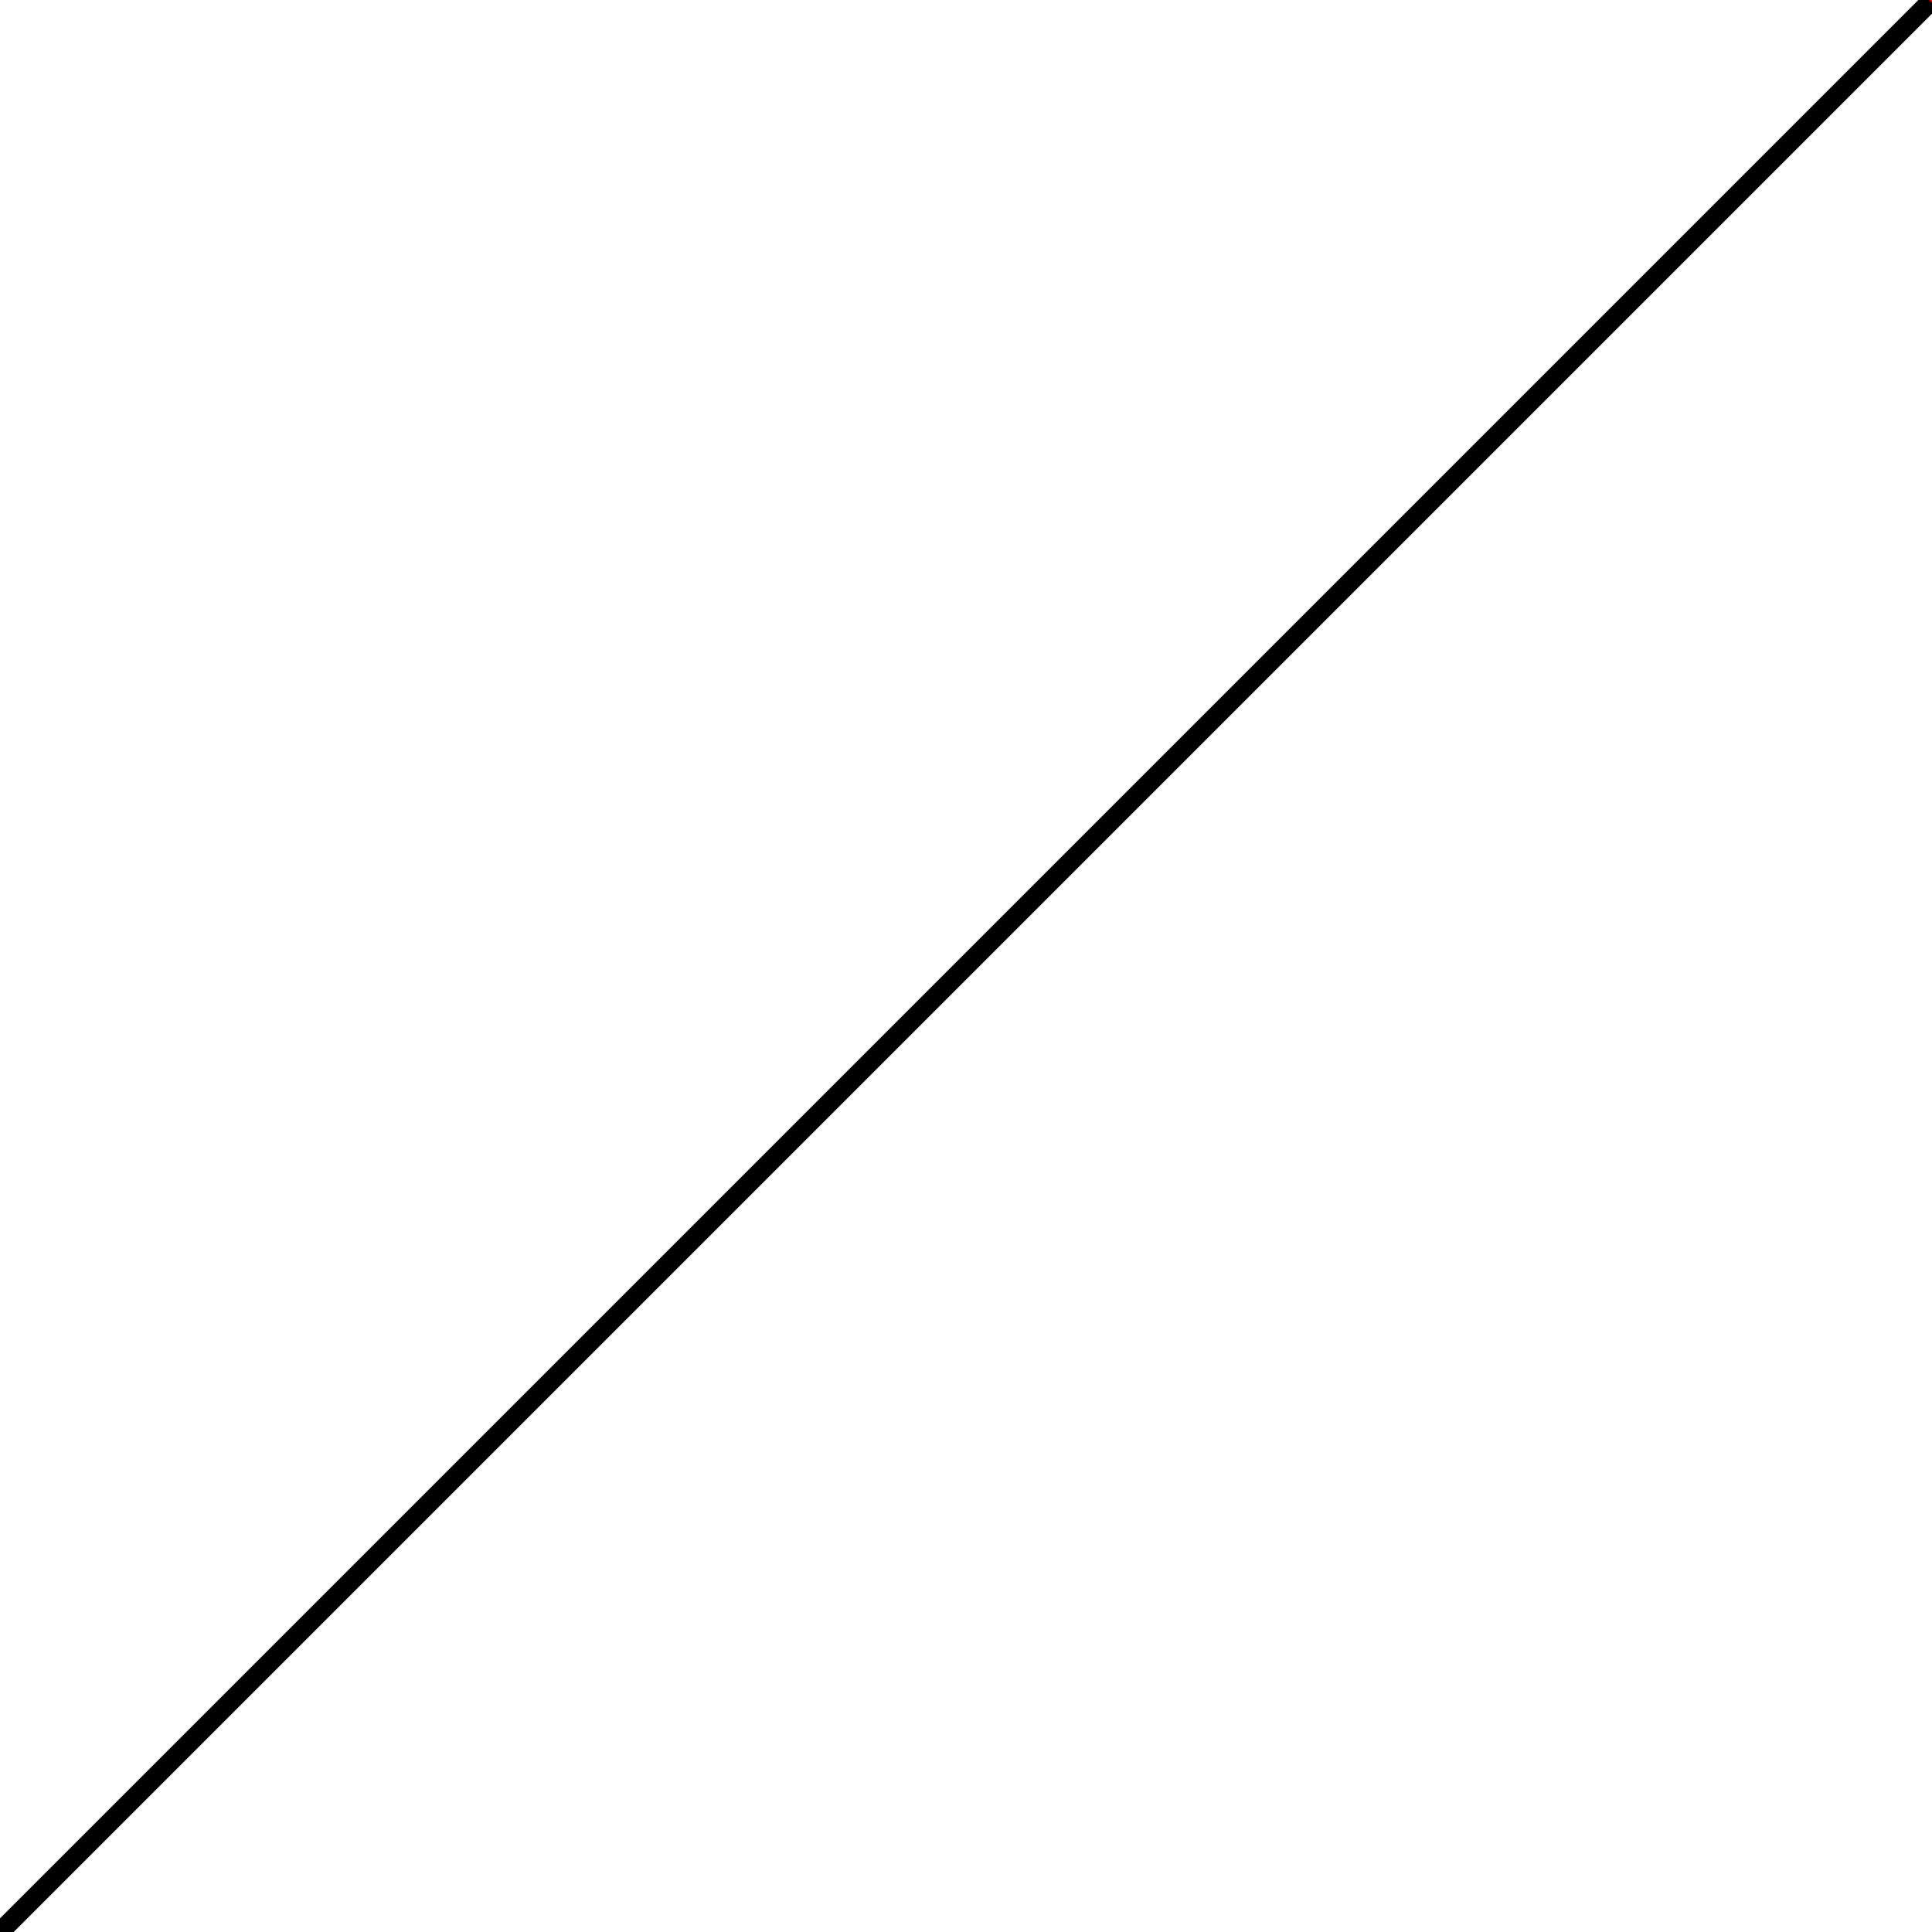
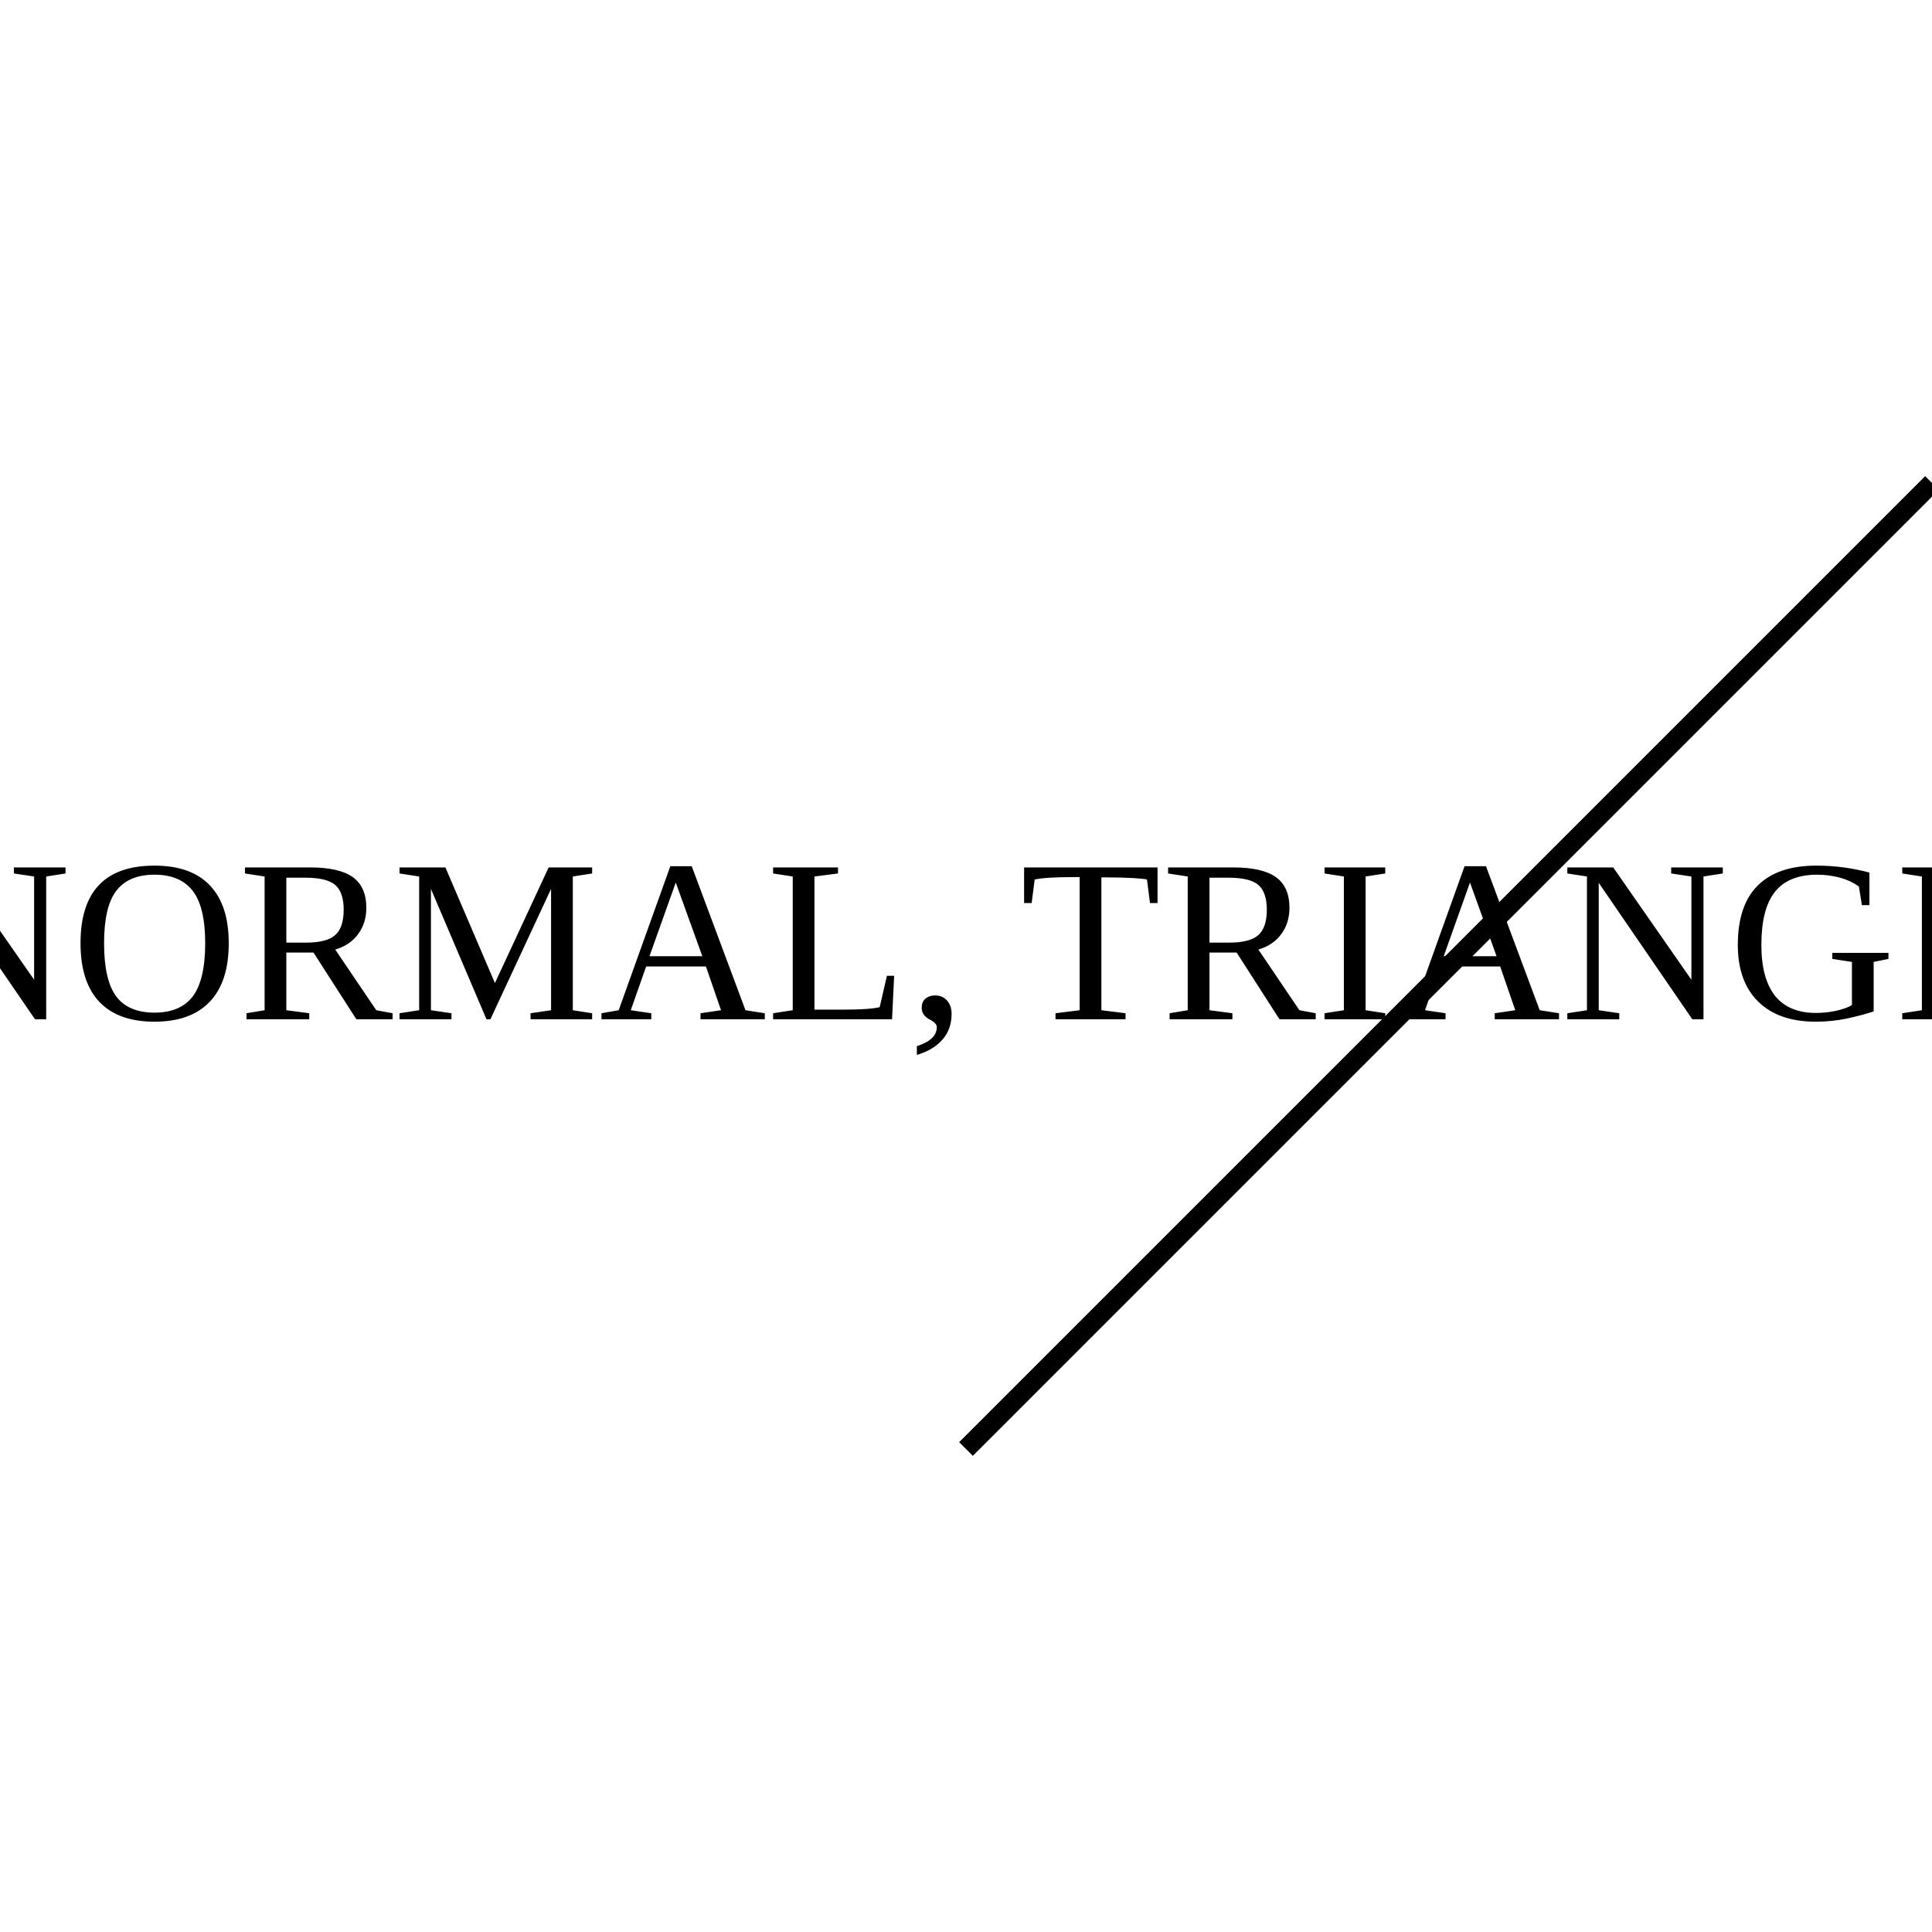
<svg xmlns="http://www.w3.org/2000/svg" width="100" height="100">
+   <text x="25" y="50" dominant-baseline="middle" text-anchor="middle">DEFAULT, NORMAL, TRIANGLE</text>
  <defs>
-     <marker id="head" orient="auto" markerWidth="2" markerHeight="4" refX="0.1" refY="2">
+     <marker id="DEFAULT" orient="auto" markerWidth="2" markerHeight="4" refX="0.1" refY="2">
      <path d="M0,0 V4 L2,2 Z" fill="red" />
    </marker>
  </defs>
-   <line x1="0" y1="100" x2="100" y2="0" stroke="black" marker-end="url(#head)" />
+   <line x1="50" y1="75" x2="100" y2="25" stroke="black" marker-end="url(#head)" />
</svg>
